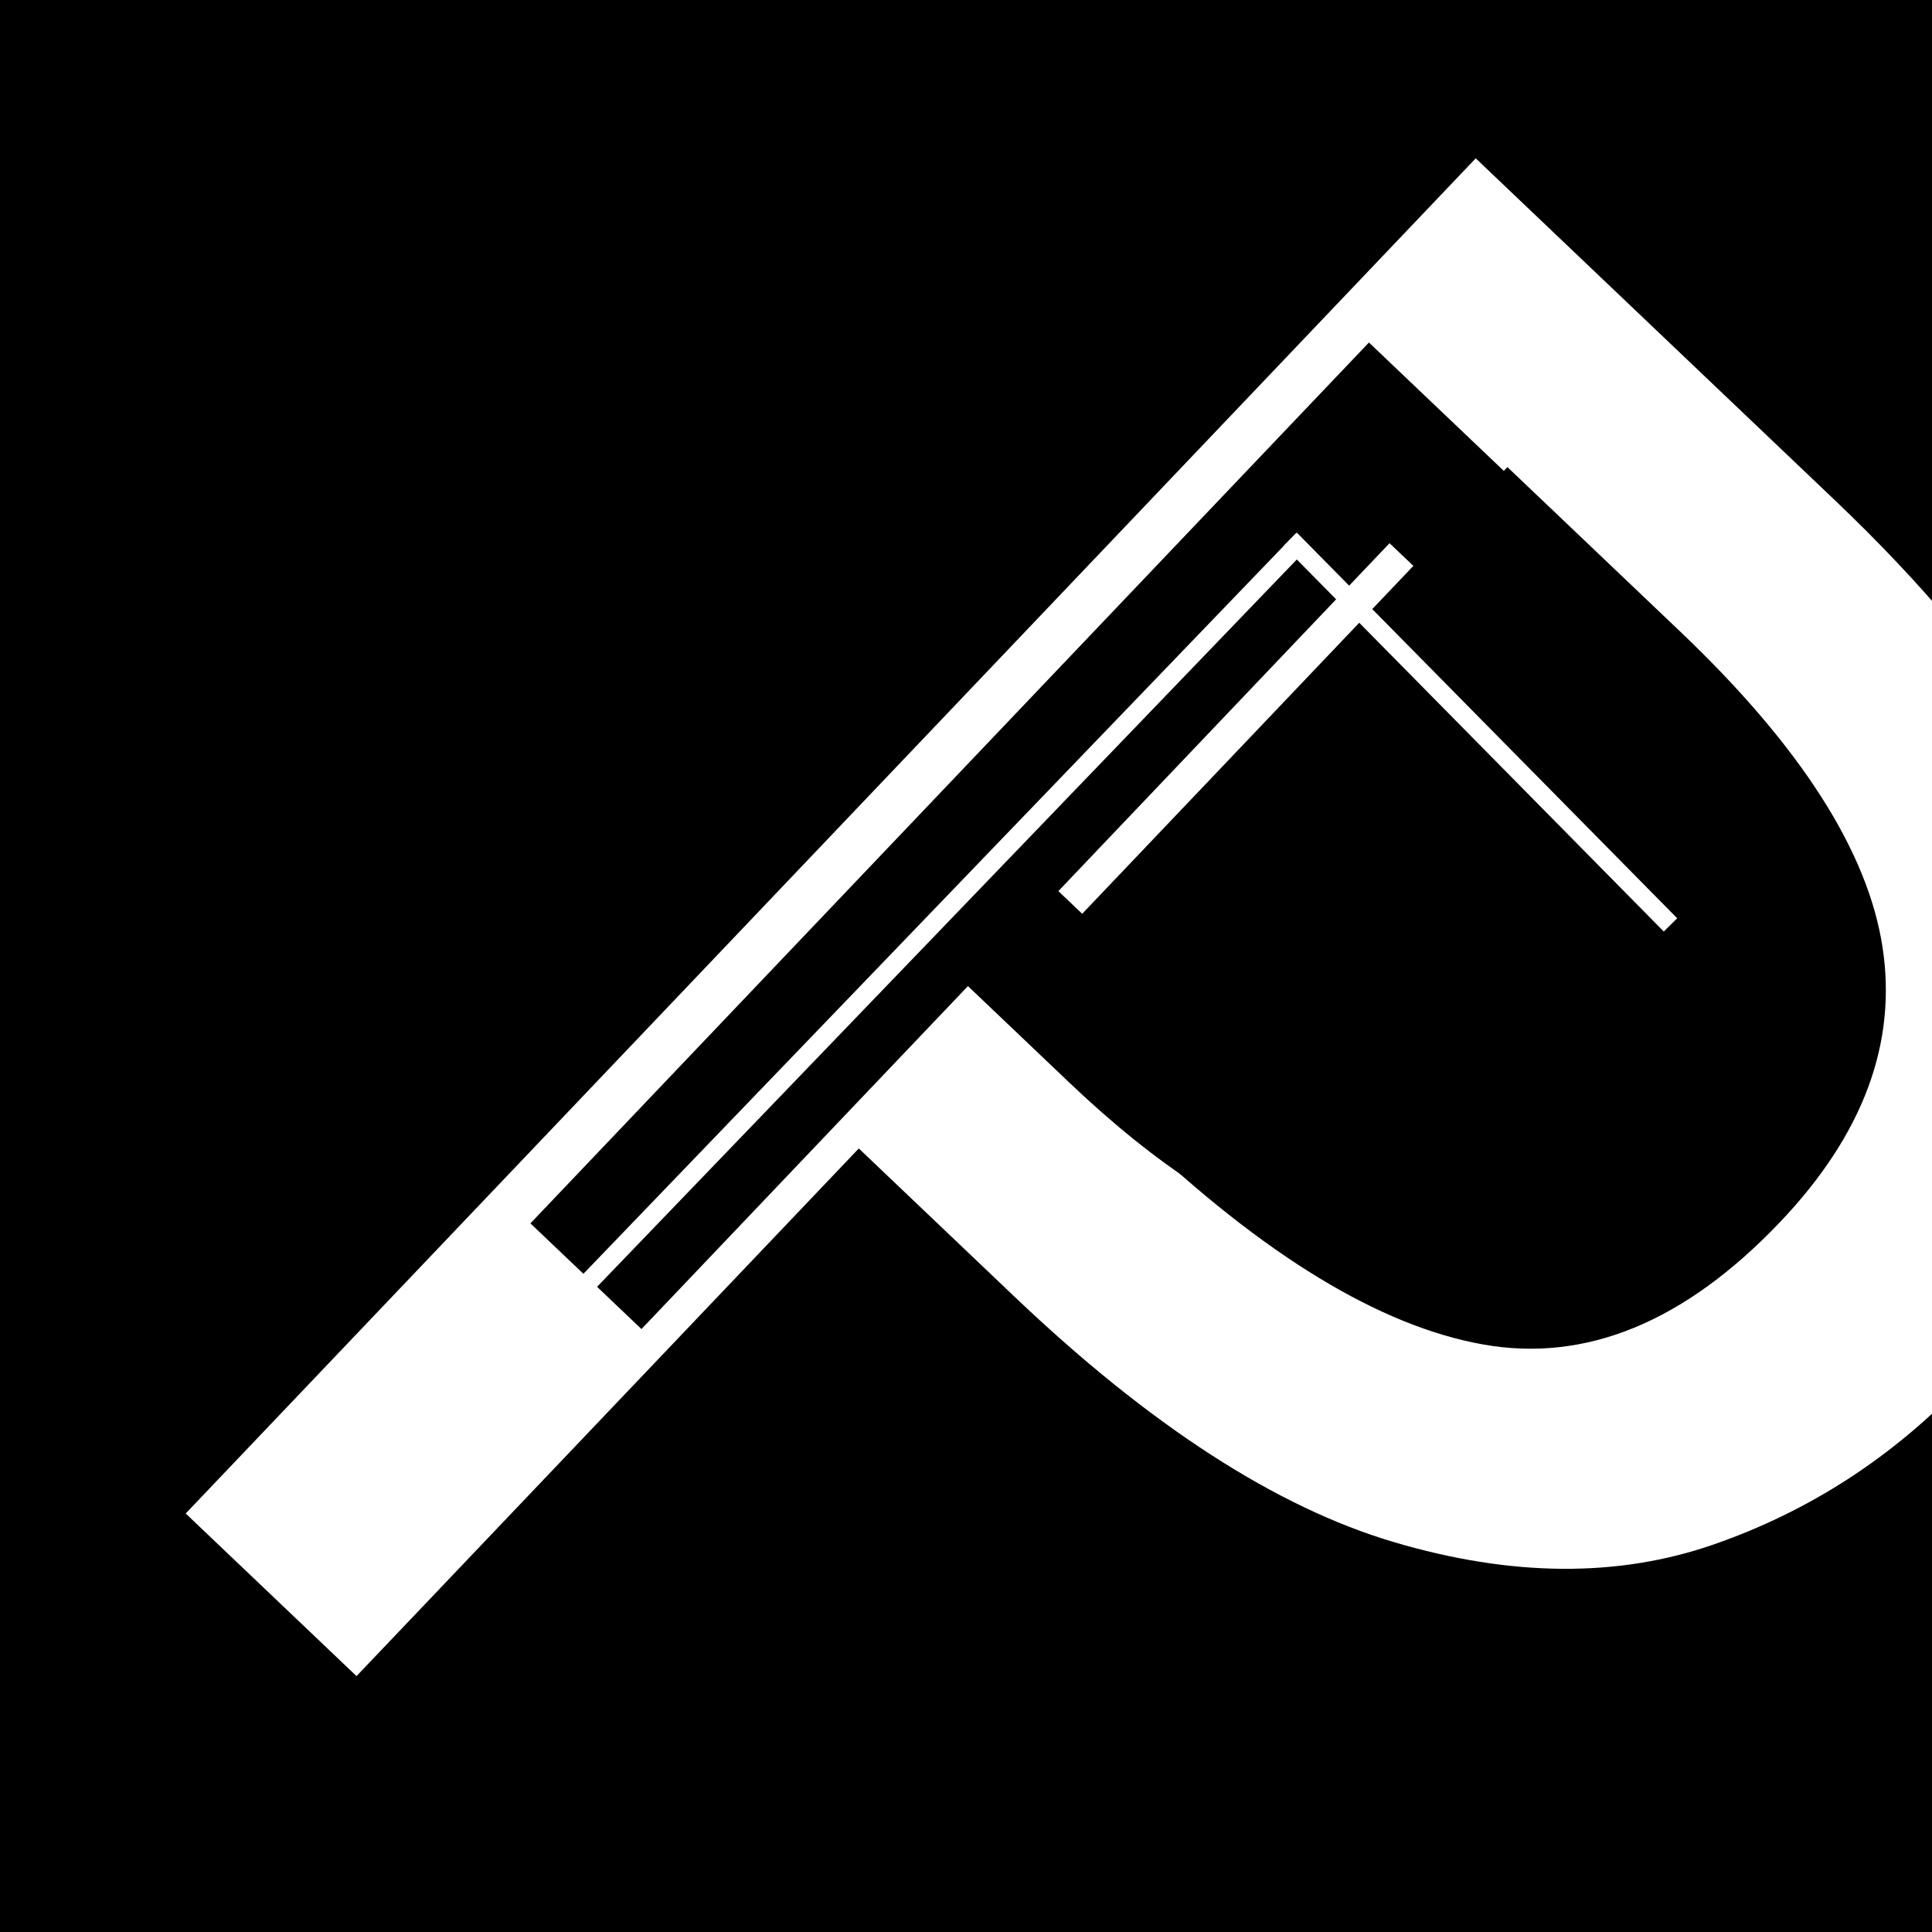
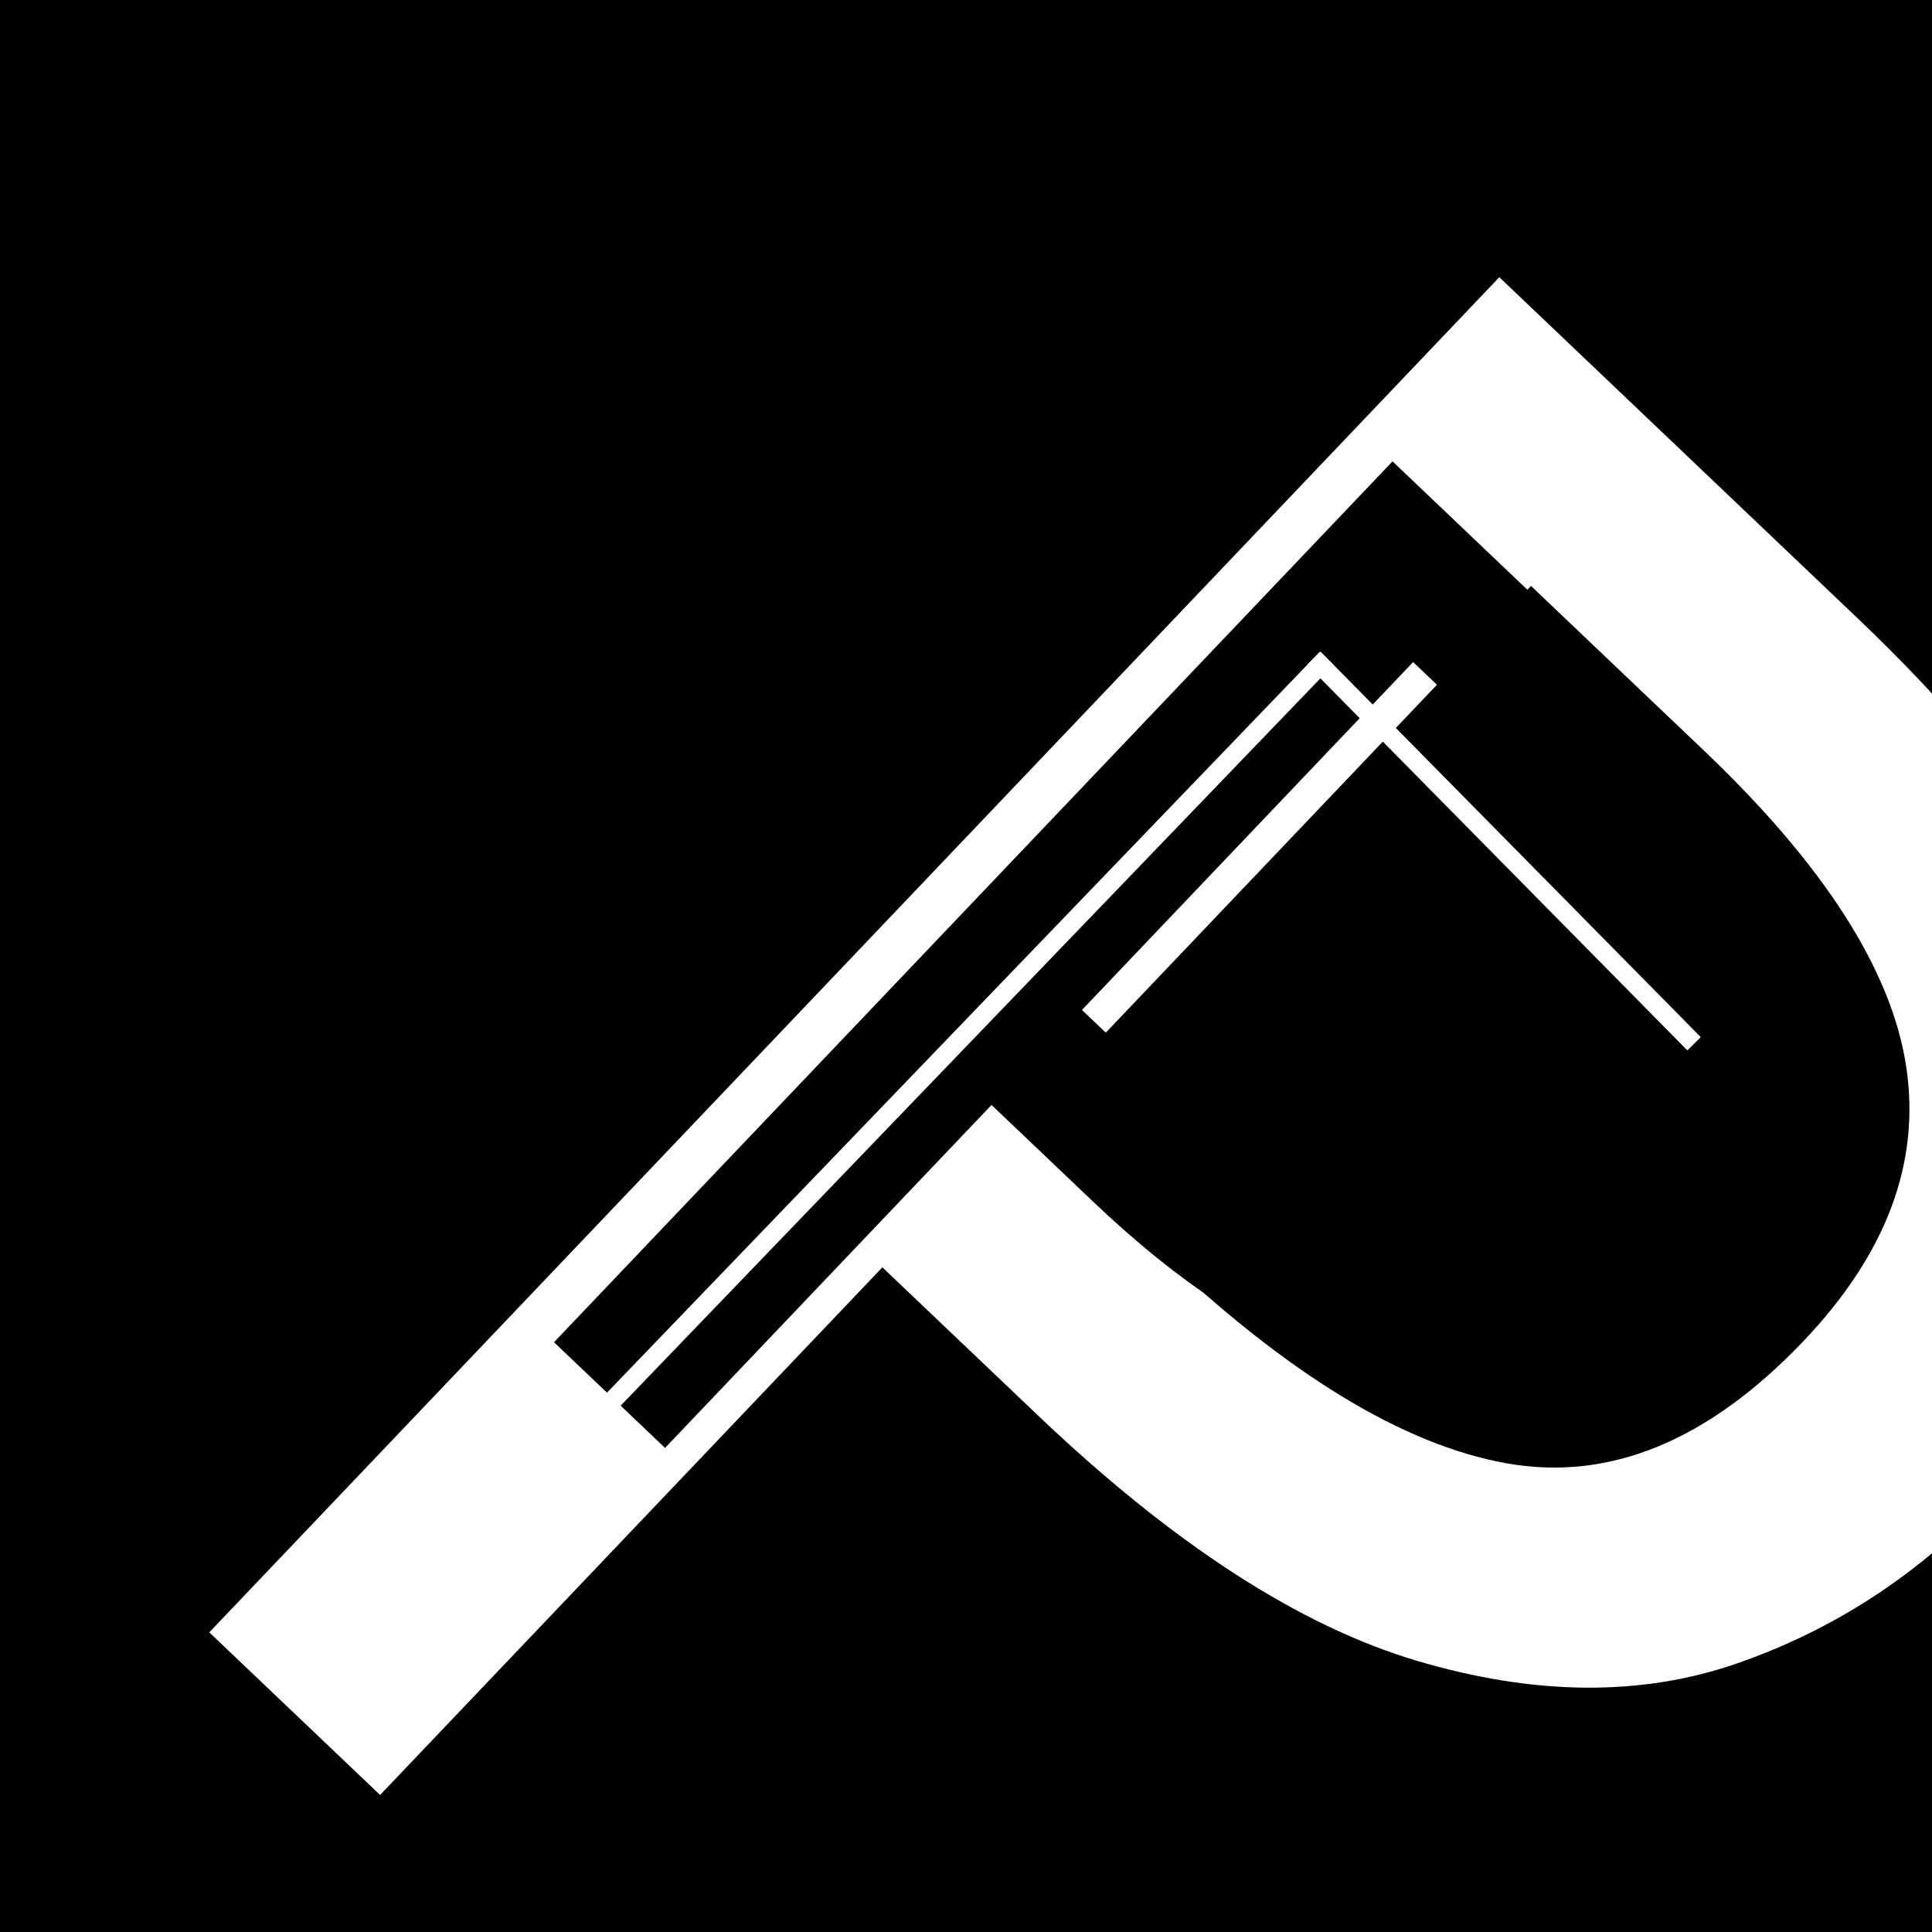
<svg xmlns="http://www.w3.org/2000/svg" xmlns:ns1="http://krita.org/namespaces/svg/krita" width="1474.56pt" height="1474.56pt" viewBox="0 0 1474.56 1474.56">
  <style>
@font-face {
    font-family: "Bebas Neue";
    font-style: normal;
    font-weight: 400;
    src: url("../fonts/bebas-neue.woff2") format("woff2");
}
</style>
  <defs />
-   <rect id="shape0" transform="matrix(0.5961835 -0.802848 0.802848 0.5961835 66.20123 1147.058)" fill="#ffffff" fill-rule="evenodd" stroke-opacity="0" stroke="#000000" stroke-width="0" stroke-linecap="square" stroke-linejoin="bevel" width="1342.08" height="106.56" />
-   <rect id="shape1" transform="matrix(0.9999998 0 0 0.9999998 -69.11999 -80.63998)" fill="#000000" fill-rule="evenodd" stroke-opacity="0" stroke="#000000" stroke-width="0" stroke-linecap="square" stroke-linejoin="bevel" width="1616.4" height="1645.2" />
-   <text id="shape01" ns1:useRichText="true" ns1:textVersion="2" transform="matrix(0.724299 0.6894857 -0.6894857 0.724299 1.219659 1021.384)" fill="#ffffff" stroke-opacity="0" stroke="#000000" stroke-width="0" stroke-linecap="square" stroke-linejoin="bevel" font-family="Bebas Neue" font-size="2000" font-size-adjust="0.539" font-stretch="normal" letter-spacing="0" word-spacing="0">
+   <rect id="shape0" transform="matrix(0.5961835 -0.8028479 0.8028479 0.5961835 66.20123 1147.058)" fill="#ffffff" fill-rule="evenodd" stroke-opacity="0" stroke="#000000" stroke-width="0" stroke-linecap="square" stroke-linejoin="bevel" width="1342.08" height="106.56" />
+   <rect id="shape1" transform="matrix(0.9999998 0 0 0.9999998 -69.11998 -80.63998)" fill="#000000" fill-rule="evenodd" stroke-opacity="0" stroke="#000000" stroke-width="0" stroke-linecap="square" stroke-linejoin="bevel" width="1616.4" height="1645.2" />
+   <text id="shape01" ns1:useRichText="true" ns1:textVersion="2" transform="matrix(0.724299 0.6894857 -0.6894857 0.724299 19.21966 1112.104)" fill="#ffffff" stroke-opacity="0" stroke="#000000" stroke-width="0" stroke-linecap="square" stroke-linejoin="bevel" font-family="Bebas Neue" font-size="2000" font-size-adjust="0.539" font-stretch="normal" letter-spacing="0" word-spacing="0">
    <tspan x="0">P</tspan>
  </text>
-   <text id="shape02" ns1:useRichText="true" ns1:textVersion="2" transform="matrix(0.724299 0.6894857 -0.6894857 0.724299 313.5068 846.7712)" fill="#000000" stroke-opacity="0" stroke="#000000" stroke-width="0" stroke-linecap="square" stroke-linejoin="bevel" font-family="Bebas Neue" font-size="1300" font-size-adjust="0.539" font-stretch="normal" letter-spacing="0" word-spacing="0">
+   <text id="shape02" ns1:useRichText="true" ns1:textVersion="2" transform="matrix(0.724299 0.6894857 -0.6894857 0.724299 331.5068 937.4912)" fill="#000000" stroke-opacity="0" stroke="#000000" stroke-width="0" stroke-linecap="square" stroke-linejoin="bevel" font-family="Bebas Neue" font-size="1300" font-size-adjust="0.539" font-stretch="normal" letter-spacing="0" word-spacing="0">
    <tspan x="0">P</tspan>
  </text>
-   <path id="shape03" transform="matrix(0.9999679 0.007976965 -0.007976965 0.9999679 446.8373 412.598)" fill="none" stroke="#ffffff" stroke-width="14.4" stroke-linecap="square" stroke-linejoin="miter" stroke-miterlimit="2" d="M542.662 0L0 573.135" />
-   <path id="shape04" transform="matrix(0.9997916 -0.02040298 -0.02040298 -0.9997916 995.6816 706.3945)" fill="none" stroke="#ffffff" stroke-width="14.4" stroke-linecap="square" stroke-linejoin="miter" stroke-miterlimit="2" d="M274.295 0L0 289.698" />
+   <path id="shape03" transform="matrix(0.9999679 0.007976965 -0.007976965 0.9999679 464.8373 503.318)" fill="none" stroke="#ffffff" stroke-width="14.4" stroke-linecap="square" stroke-linejoin="miter" stroke-miterlimit="2" d="M542.662 0L0 573.135" />
+   <path id="shape04" transform="matrix(0.9997914 -0.02040298 -0.02040298 -0.9997914 1013.682 797.1144)" fill="none" stroke="#ffffff" stroke-width="14.4" stroke-linecap="square" stroke-linejoin="miter" stroke-miterlimit="2" d="M274.295 0L0 289.698" />
</svg>
